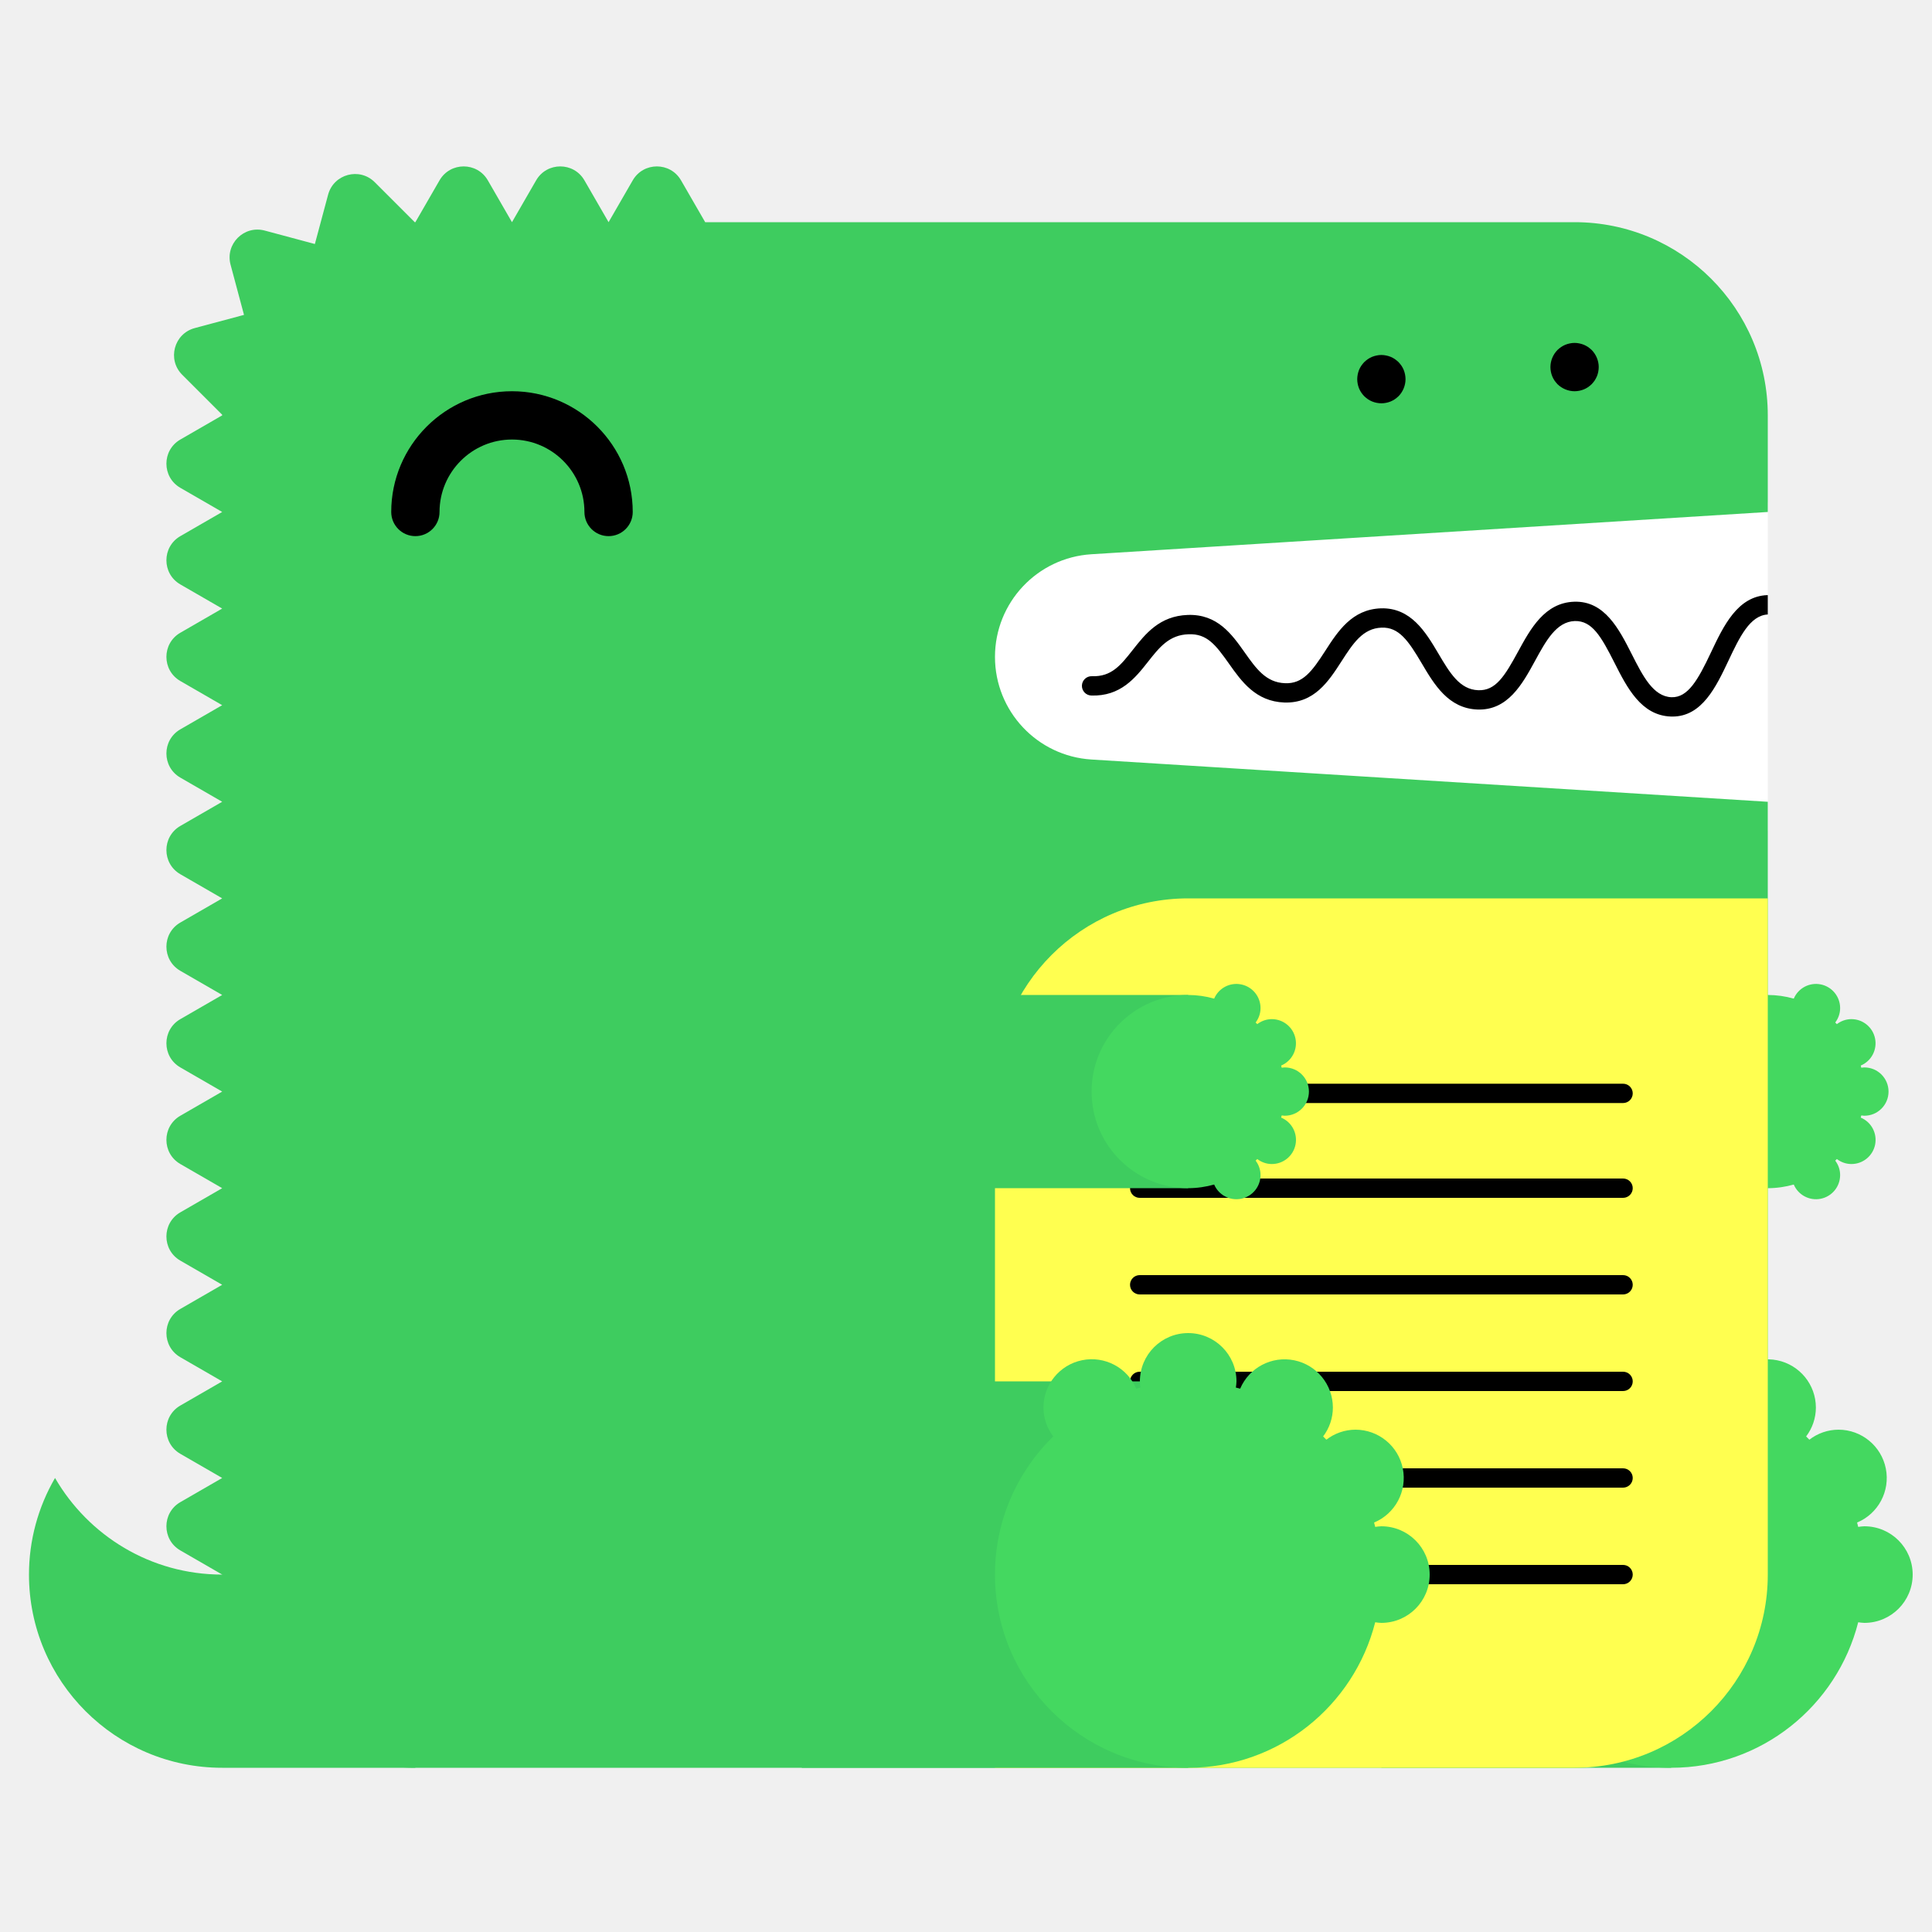
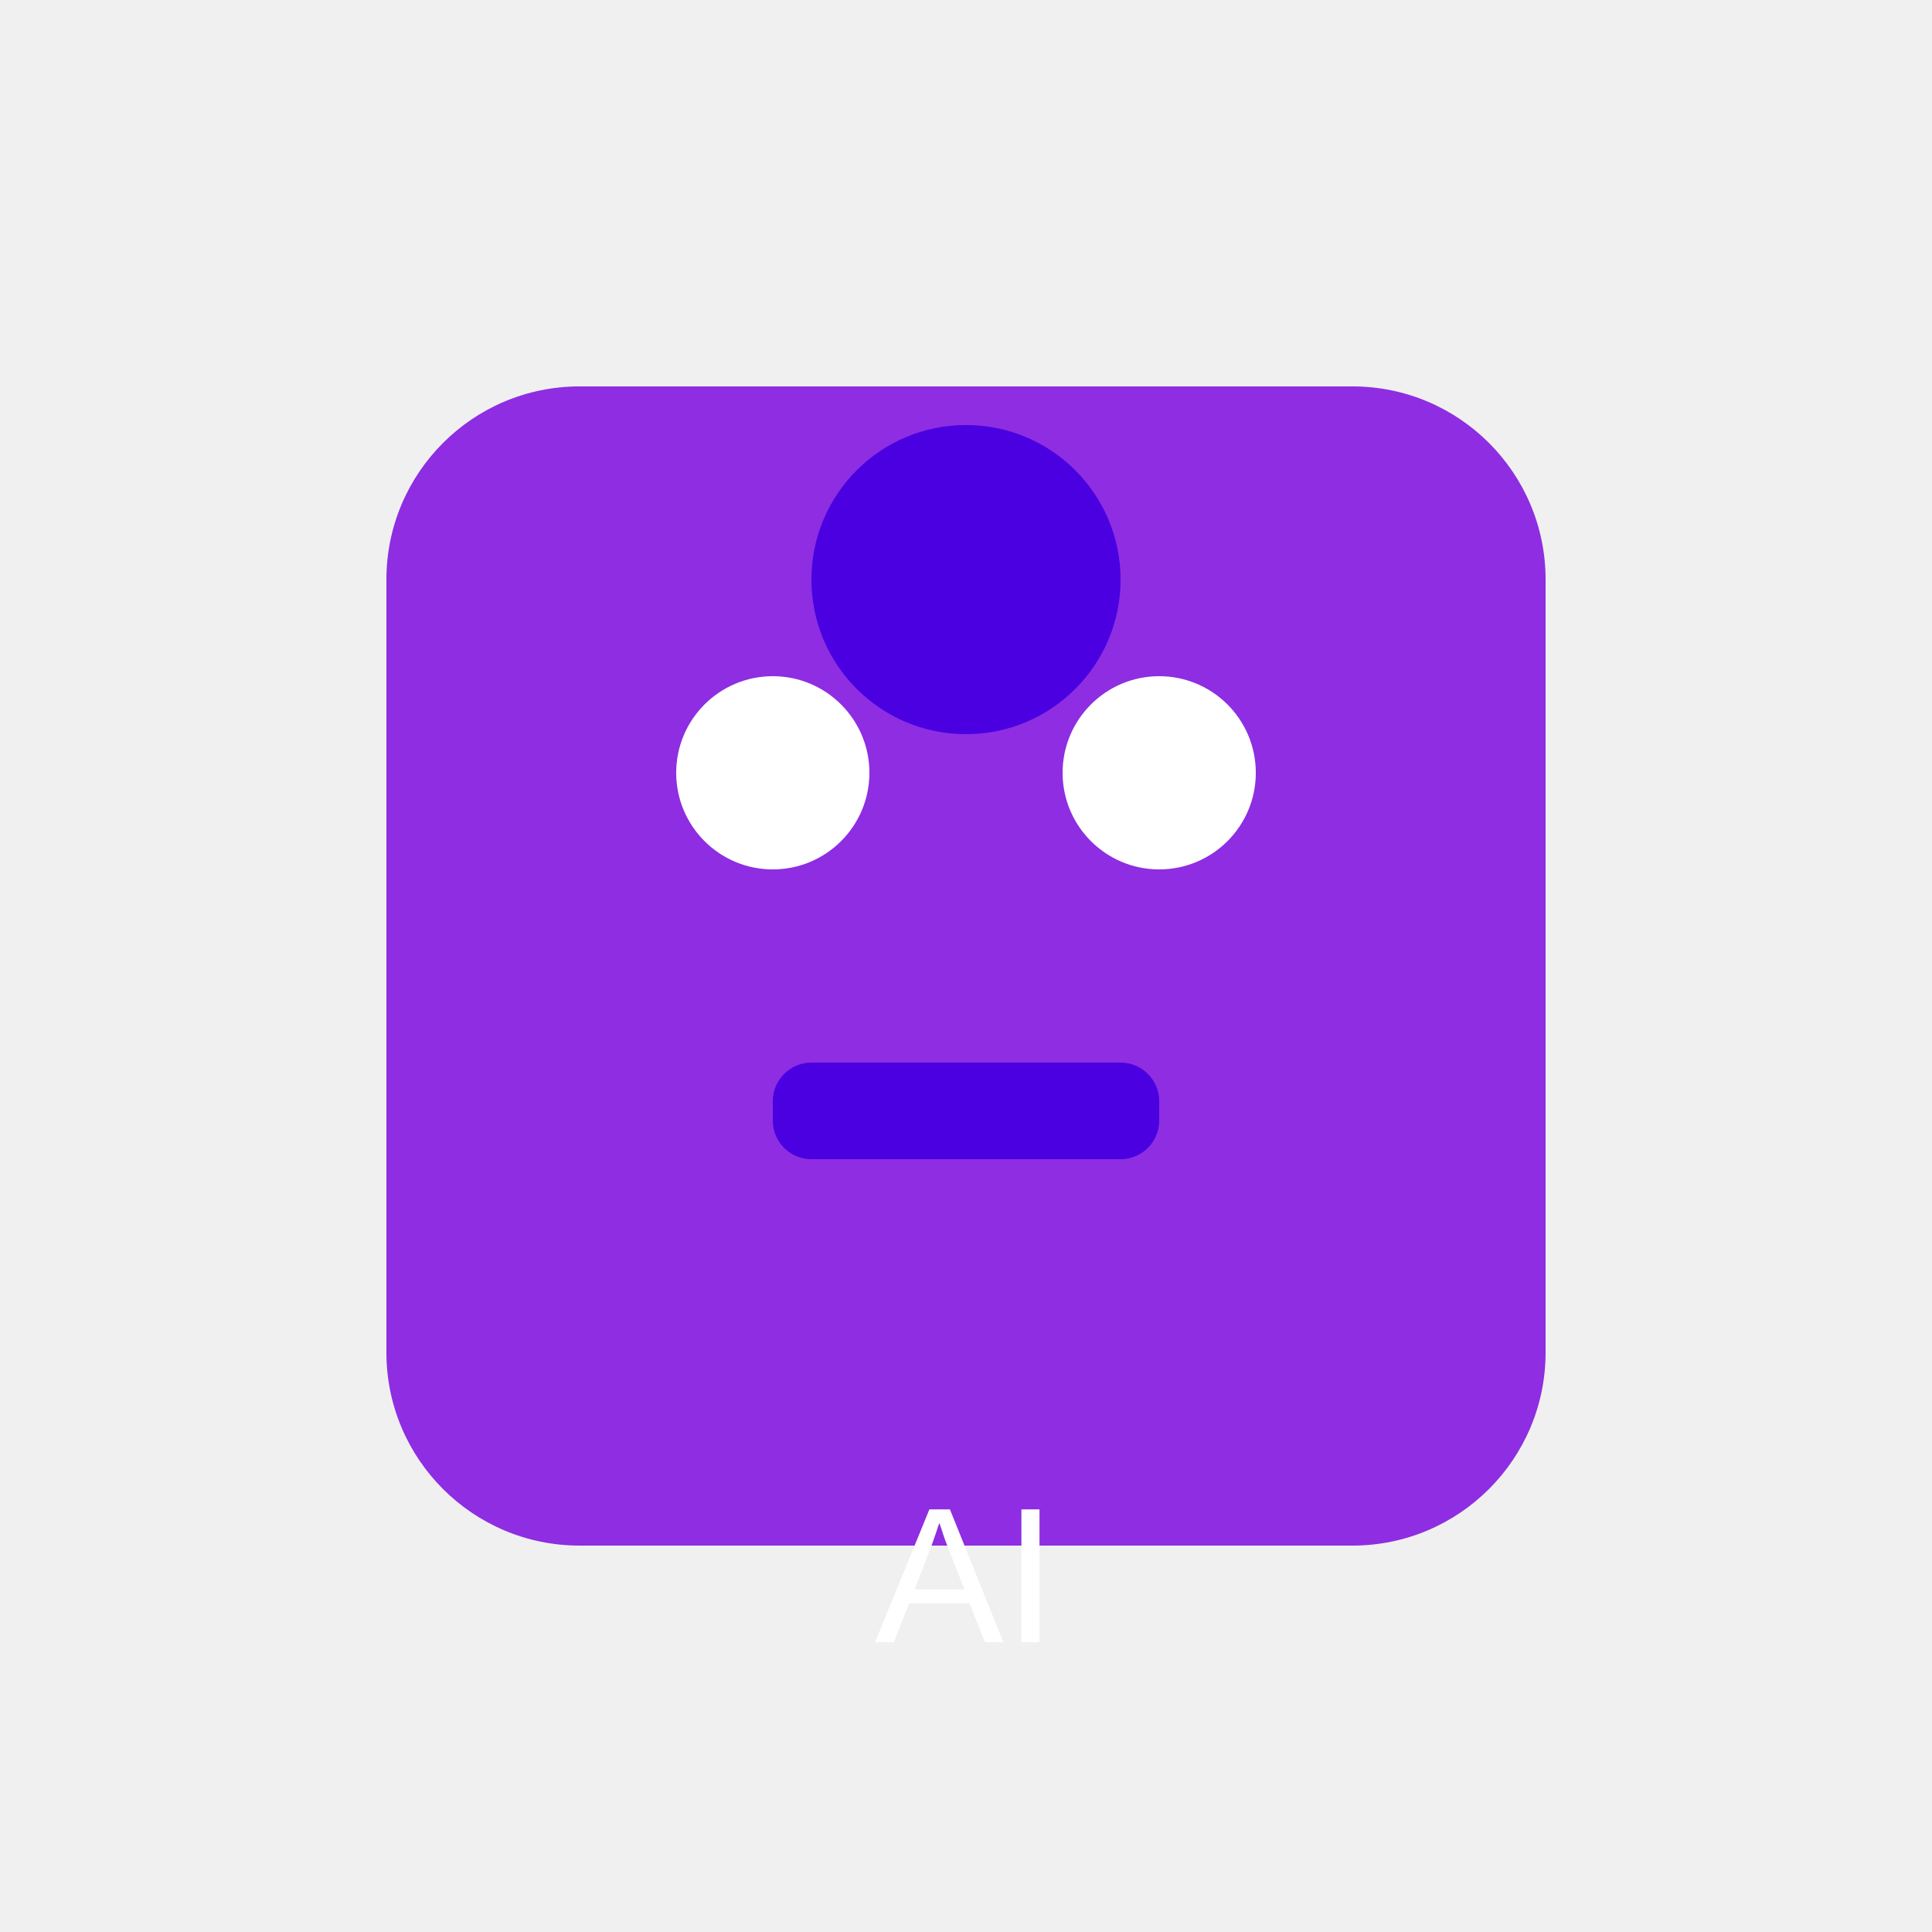
- <svg xmlns="http://www.w3.org/2000/svg" width="200" height="200" viewBox="0 0 200 200">
-   <g fill="none" fill-rule="evenodd">
-     <path fill="#FFF" d="M99 52h84v34H99z" />
-     <path d="M23 163c-7.398 0-13.843-4.027-17.303-10A19.886 19.886 0 0 0 3 163c0 11.046 8.954 20 20 20h20v-20H23z" fill="#3ECC5F" />
-     <path d="M112.98 57.376L183 53V43c0-11.046-8.954-20-20-20H73l-2.5-4.33c-1.112-1.925-3.889-1.925-5 0L63 23l-2.5-4.33c-1.111-1.925-3.889-1.925-5 0L53 23l-2.5-4.33c-1.111-1.925-3.889-1.925-5 0L43 23c-.022 0-.042.003-.065.003l-4.142-4.141c-1.57-1.571-4.252-.853-4.828 1.294l-1.369 5.104-5.192-1.392c-2.148-.575-4.111 1.389-3.535 3.536l1.39 5.193-5.102 1.367c-2.148.576-2.867 3.259-1.296 4.83l4.142 4.142c0 .021-.003.042-.003.064l-4.33 2.5c-1.925 1.111-1.925 3.889 0 5L23 53l-4.33 2.5c-1.925 1.111-1.925 3.889 0 5L23 63l-4.33 2.5c-1.925 1.111-1.925 3.889 0 5L23 73l-4.33 2.5c-1.925 1.111-1.925 3.889 0 5L23 83l-4.33 2.5c-1.925 1.111-1.925 3.889 0 5L23 93l-4.33 2.5c-1.925 1.111-1.925 3.889 0 5L23 103l-4.33 2.5c-1.925 1.111-1.925 3.889 0 5L23 113l-4.33 2.5c-1.925 1.111-1.925 3.889 0 5L23 123l-4.33 2.5c-1.925 1.111-1.925 3.889 0 5L23 133l-4.33 2.5c-1.925 1.111-1.925 3.889 0 5L23 143l-4.33 2.5c-1.925 1.111-1.925 3.889 0 5L23 153l-4.33 2.5c-1.925 1.111-1.925 3.889 0 5L23 163c0 11.046 8.954 20 20 20h120c11.046 0 20-8.954 20-20V83l-70.02-4.376A10.645 10.645 0 0 1 103 68c0-5.621 4.37-10.273 9.98-10.624" fill="#3ECC5F" />
-     <path fill="#3ECC5F" d="M143 183h30v-40h-30z" />
-     <path d="M193 158c-.219 0-.428.037-.639.064-.038-.15-.074-.301-.116-.451A5 5 0 0 0 190.32 148a4.96 4.96 0 0 0-3.016 1.036 26.531 26.531 0 0 0-.335-.336 4.955 4.955 0 0 0 1.011-2.987 5 5 0 0 0-9.599-1.959c-.148-.042-.297-.077-.445-.115.027-.211.064-.42.064-.639a5 5 0 0 0-5-5 5 5 0 0 0-5 5c0 .219.037.428.064.639-.148.038-.297.073-.445.115a4.998 4.998 0 0 0-9.599 1.959c0 1.125.384 2.151 1.011 2.987-3.717 3.632-6.031 8.693-6.031 14.3 0 11.046 8.954 20 20 20 9.339 0 17.16-6.41 19.361-15.064.211.027.42.064.639.064a5 5 0 0 0 5-5 5 5 0 0 0-5-5" fill="#44D860" />
-     <path fill="#3ECC5F" d="M153 123h30v-20h-30z" />
-     <path d="M193 115.5a2.5 2.5 0 1 0 0-5c-.109 0-.214.019-.319.032-.02-.075-.037-.15-.058-.225a2.501 2.501 0 0 0-.963-4.807c-.569 0-1.088.197-1.508.518a6.653 6.653 0 0 0-.168-.168c.314-.417.506-.931.506-1.494a2.5 2.5 0 0 0-4.8-.979A9.987 9.987 0 0 0 183 103c-5.522 0-10 4.478-10 10s4.478 10 10 10c.934 0 1.833-.138 2.69-.377a2.5 2.5 0 0 0 4.8-.979c0-.563-.192-1.077-.506-1.494.057-.055.113-.111.168-.168.42.321.939.518 1.508.518a2.5 2.5 0 0 0 .963-4.807c.021-.074.038-.15.058-.225.105.013.21.032.319.032" fill="#44D860" />
-     <path d="M63 55.5a2.5 2.5 0 0 1-2.5-2.5c0-4.136-3.364-7.5-7.5-7.5s-7.5 3.364-7.5 7.5a2.5 2.5 0 1 1-5 0c0-6.893 5.607-12.5 12.5-12.5S65.5 46.107 65.5 53a2.5 2.5 0 0 1-2.5 2.5" fill="#000" />
-     <path d="M103 183h60c11.046 0 20-8.954 20-20V93h-60c-11.046 0-20 8.954-20 20v70z" fill="#FFFF50" />
-     <path d="M168.02 124h-50.04a1 1 0 1 1 0-2h50.04a1 1 0 1 1 0 2m0 20h-50.04a1 1 0 1 1 0-2h50.04a1 1 0 1 1 0 2m0 20h-50.04a1 1 0 1 1 0-2h50.04a1 1 0 1 1 0 2m0-49.814h-50.04a1 1 0 1 1 0-2h50.04a1 1 0 1 1 0 2m0 19.814h-50.04a1 1 0 1 1 0-2h50.04a1 1 0 1 1 0 2m0 20h-50.04a1 1 0 1 1 0-2h50.04a1 1 0 1 1 0 2M183 61.611c-.012 0-.022-.006-.034-.005-3.09.105-4.552 3.196-5.842 5.923-1.346 2.85-2.387 4.703-4.093 4.647-1.889-.068-2.969-2.202-4.113-4.46-1.314-2.594-2.814-5.536-5.963-5.426-3.046.104-4.513 2.794-5.807 5.167-1.377 2.528-2.314 4.065-4.121 3.994-1.927-.07-2.951-1.805-4.136-3.813-1.321-2.236-2.848-4.75-5.936-4.664-2.994.103-4.465 2.385-5.763 4.4-1.373 2.13-2.335 3.428-4.165 3.351-1.973-.07-2.992-1.51-4.171-3.177-1.324-1.873-2.816-3.993-5.895-3.89-2.928.1-4.399 1.97-5.696 3.618-1.232 1.564-2.194 2.802-4.229 2.724a1 1 0 0 0-.072 2c3.017.101 4.545-1.8 5.872-3.487 1.177-1.496 2.193-2.787 4.193-2.855 1.926-.082 2.829 1.115 4.195 3.045 1.297 1.834 2.769 3.914 5.731 4.021 3.103.104 4.596-2.215 5.918-4.267 1.182-1.834 2.202-3.417 4.15-3.484 1.793-.067 2.769 1.35 4.145 3.681 1.297 2.197 2.766 4.686 5.787 4.796 3.125.108 4.634-2.62 5.949-5.035 1.139-2.088 2.214-4.06 4.119-4.126 1.793-.042 2.728 1.595 4.111 4.33 1.292 2.553 2.757 5.445 5.825 5.556l.169.003c3.064 0 4.518-3.075 5.805-5.794 1.139-2.41 2.217-4.68 4.067-4.773v-2z" fill="#000" />
-     <path fill="#3ECC5F" d="M83 183h40v-40H83z" />
-     <path d="M143 158c-.219 0-.428.037-.639.064-.038-.15-.074-.301-.116-.451A5 5 0 0 0 140.32 148a4.96 4.96 0 0 0-3.016 1.036 26.531 26.531 0 0 0-.335-.336 4.955 4.955 0 0 0 1.011-2.987 5 5 0 0 0-9.599-1.959c-.148-.042-.297-.077-.445-.115.027-.211.064-.42.064-.639a5 5 0 0 0-5-5 5 5 0 0 0-5 5c0 .219.037.428.064.639-.148.038-.297.073-.445.115a4.998 4.998 0 0 0-9.599 1.959c0 1.125.384 2.151 1.011 2.987-3.717 3.632-6.031 8.693-6.031 14.3 0 11.046 8.954 20 20 20 9.339 0 17.16-6.41 19.361-15.064.211.027.42.064.639.064a5 5 0 0 0 5-5 5 5 0 0 0-5-5" fill="#44D860" />
-     <path fill="#3ECC5F" d="M83 123h40v-20H83z" />
-     <path d="M133 115.5a2.5 2.5 0 1 0 0-5c-.109 0-.214.019-.319.032-.02-.075-.037-.15-.058-.225a2.501 2.501 0 0 0-.963-4.807c-.569 0-1.088.197-1.508.518a6.653 6.653 0 0 0-.168-.168c.314-.417.506-.931.506-1.494a2.5 2.5 0 0 0-4.8-.979A9.987 9.987 0 0 0 123 103c-5.522 0-10 4.478-10 10s4.478 10 10 10c.934 0 1.833-.138 2.69-.377a2.5 2.5 0 0 0 4.8-.979c0-.563-.192-1.077-.506-1.494.057-.055.113-.111.168-.168.42.321.939.518 1.508.518a2.5 2.5 0 0 0 .963-4.807c.021-.074.038-.15.058-.225.105.013.21.032.319.032" fill="#44D860" />
-     <path d="M143 41.75c-.16 0-.33-.02-.49-.05a2.52 2.52 0 0 1-.47-.14c-.15-.06-.29-.14-.431-.23-.13-.09-.259-.2-.38-.31-.109-.12-.219-.24-.309-.38s-.17-.28-.231-.43a2.619 2.619 0 0 1-.189-.96c0-.16.02-.33.05-.49.03-.16.08-.31.139-.47.061-.15.141-.29.231-.43.09-.13.2-.26.309-.38.121-.11.25-.22.38-.31.141-.09.281-.17.431-.23.149-.06.31-.11.47-.14.32-.07.65-.07.98 0 .159.03.32.08.47.14.149.06.29.14.43.23.13.09.259.2.38.31.11.12.22.25.31.38.09.14.17.28.23.43.06.16.11.31.14.47.029.16.05.33.05.49 0 .66-.271 1.31-.73 1.77-.121.11-.25.22-.38.31-.14.09-.281.17-.43.23a2.565 2.565 0 0 1-.96.19m20-1.25c-.66 0-1.3-.27-1.771-.73a3.802 3.802 0 0 1-.309-.38c-.09-.14-.17-.28-.231-.43a2.619 2.619 0 0 1-.189-.96c0-.66.27-1.3.729-1.77.121-.11.25-.22.38-.31.141-.09.281-.17.431-.23.149-.06.31-.11.47-.14.32-.07.66-.07.98 0 .159.03.32.08.47.14.149.06.29.14.43.23.13.09.259.2.38.31.459.47.73 1.11.73 1.77 0 .16-.021.33-.05.49-.03.16-.08.32-.14.47-.07.15-.14.29-.23.43-.09.13-.2.26-.31.38-.121.11-.25.22-.38.31-.14.09-.281.17-.43.23a2.565 2.565 0 0 1-.96.19" fill="#000" />
-   </g>
+ <svg xmlns="http://www.w3.org/2000/svg" width="100" height="100" viewBox="0 0 100 100">
+   <rect x="20" y="20" width="60" height="60" rx="10" fill="#8e2de2" />
+   <circle cx="40" cy="40" r="5" fill="#ffffff" />
+   <circle cx="60" cy="40" r="5" fill="#ffffff" />
+   <rect x="40" y="55" width="20" height="5" rx="2" fill="#4a00e0" />
+   <circle cx="50" cy="30" r="8" fill="#4a00e0" />
+   <text x="50" y="85" text-anchor="middle" fill="white" font-family="Arial" font-size="10">AI</text>
</svg>
